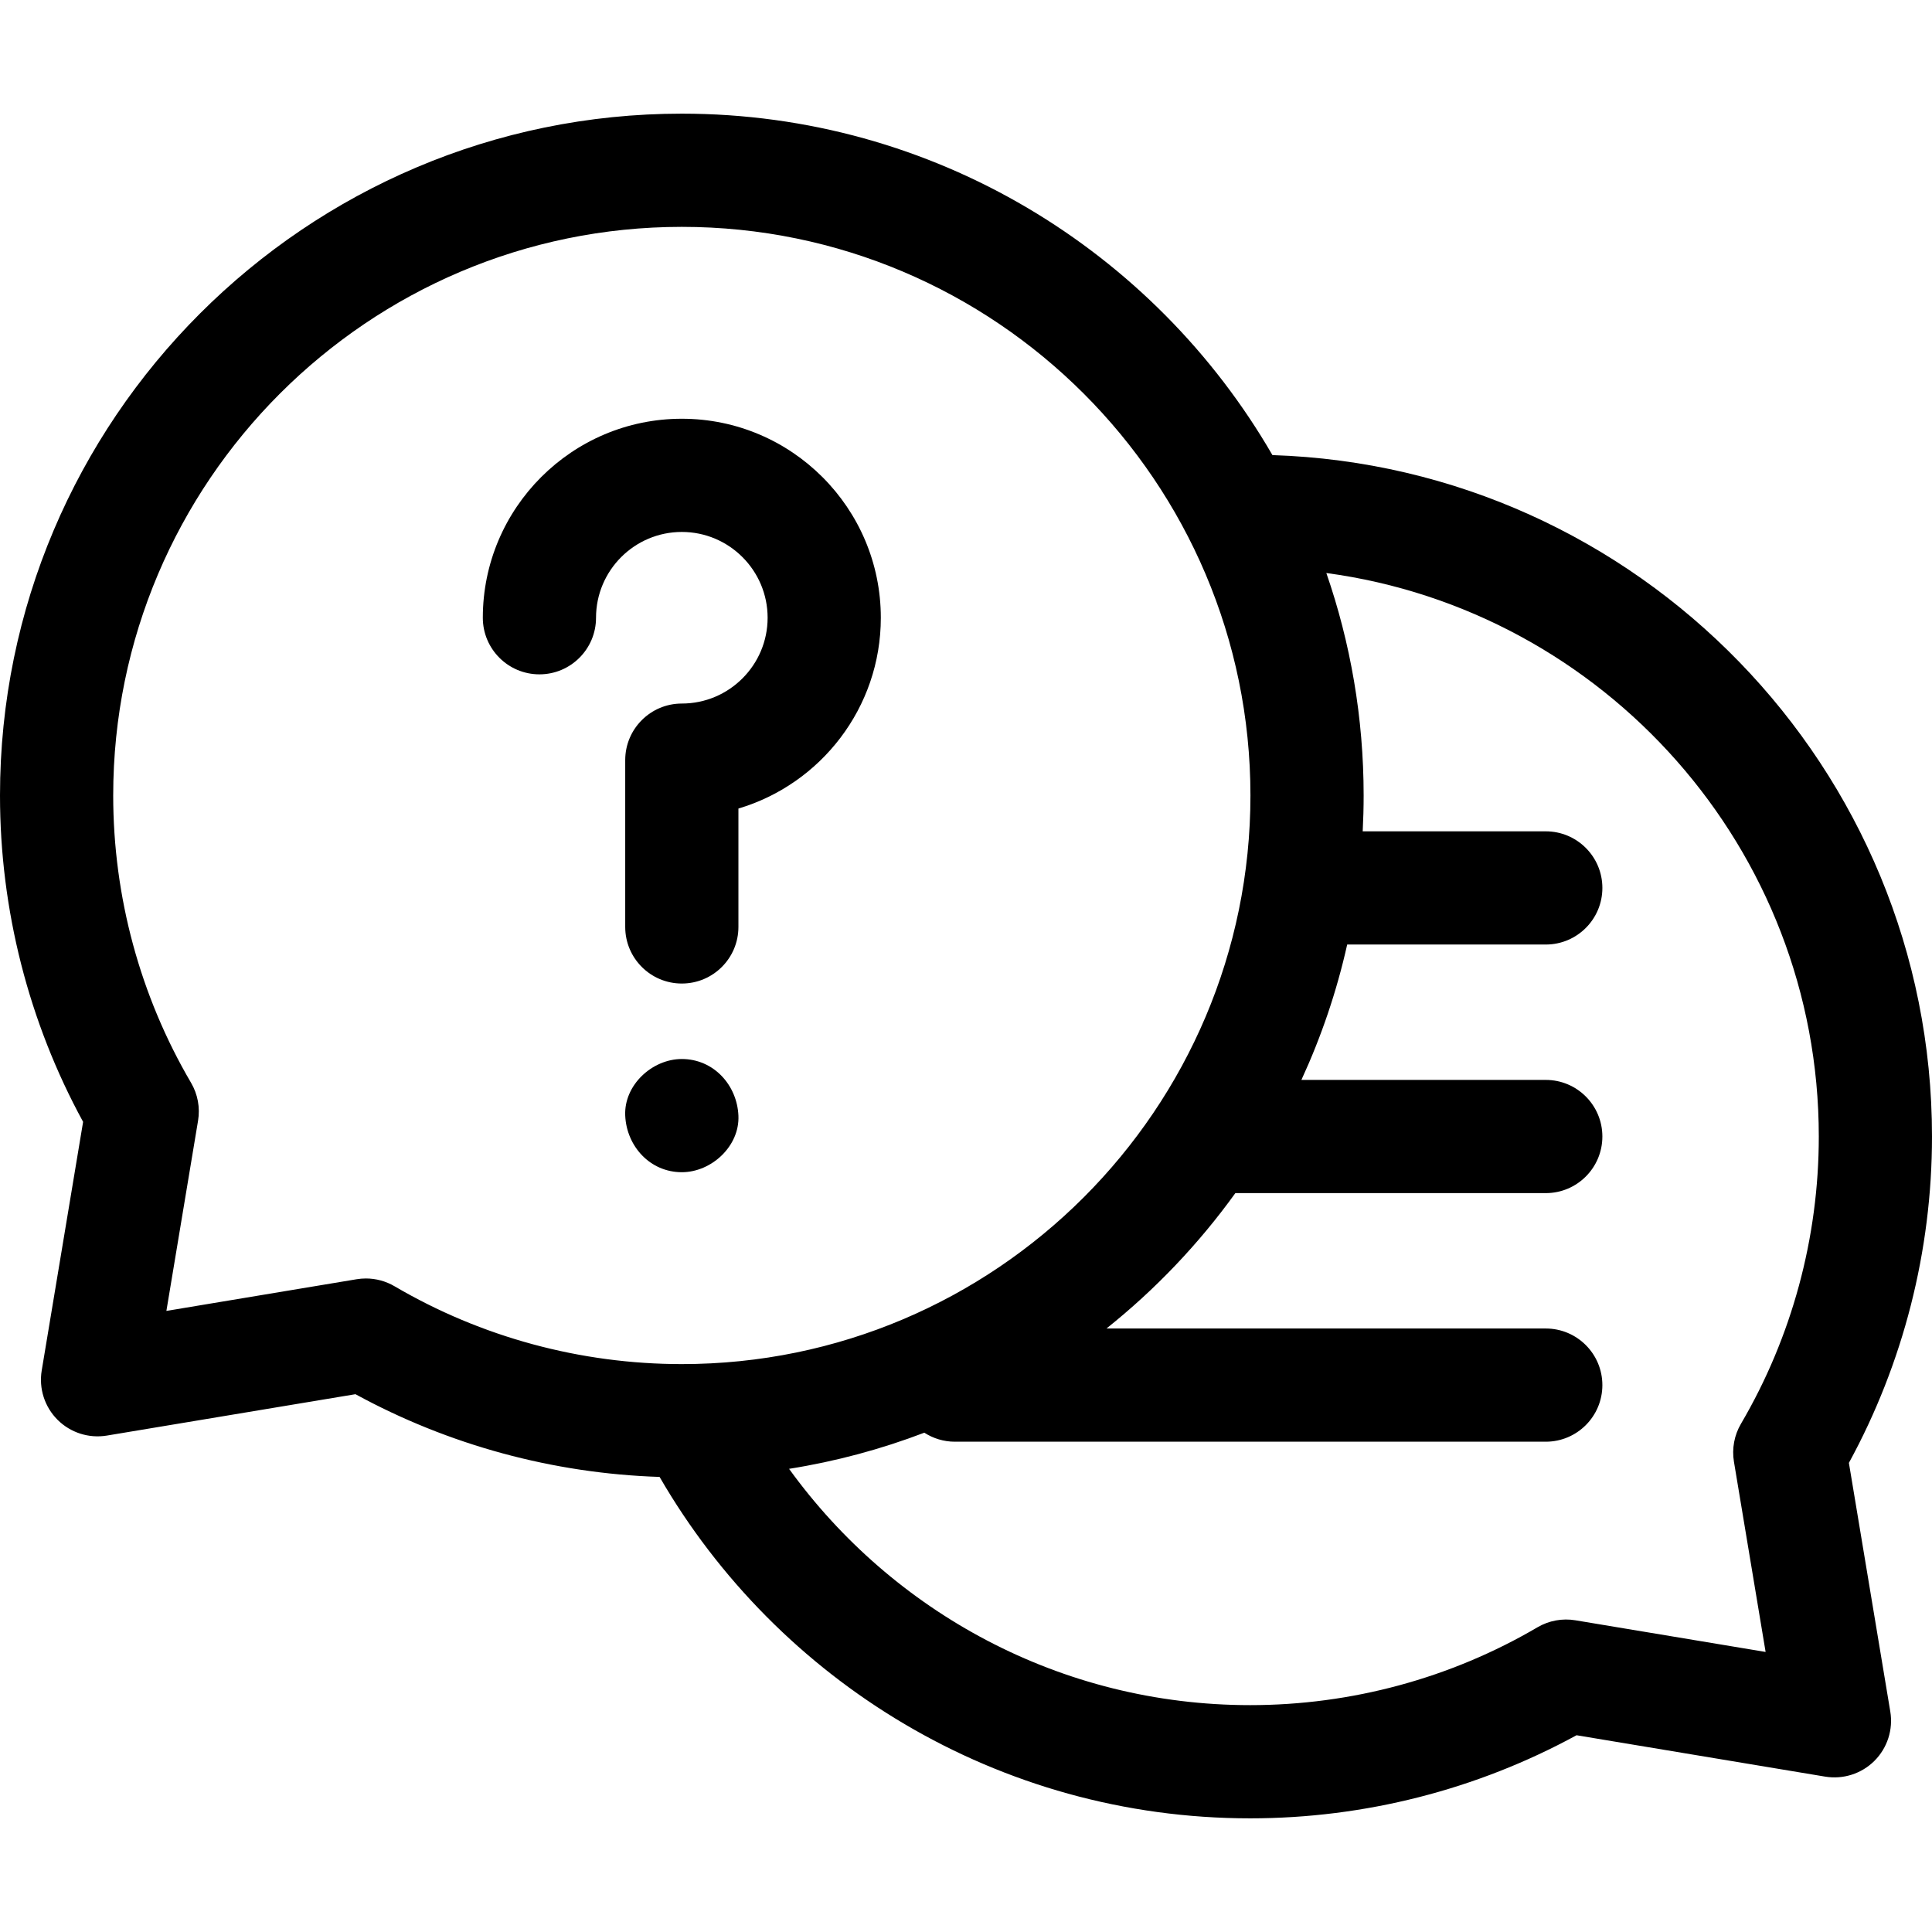
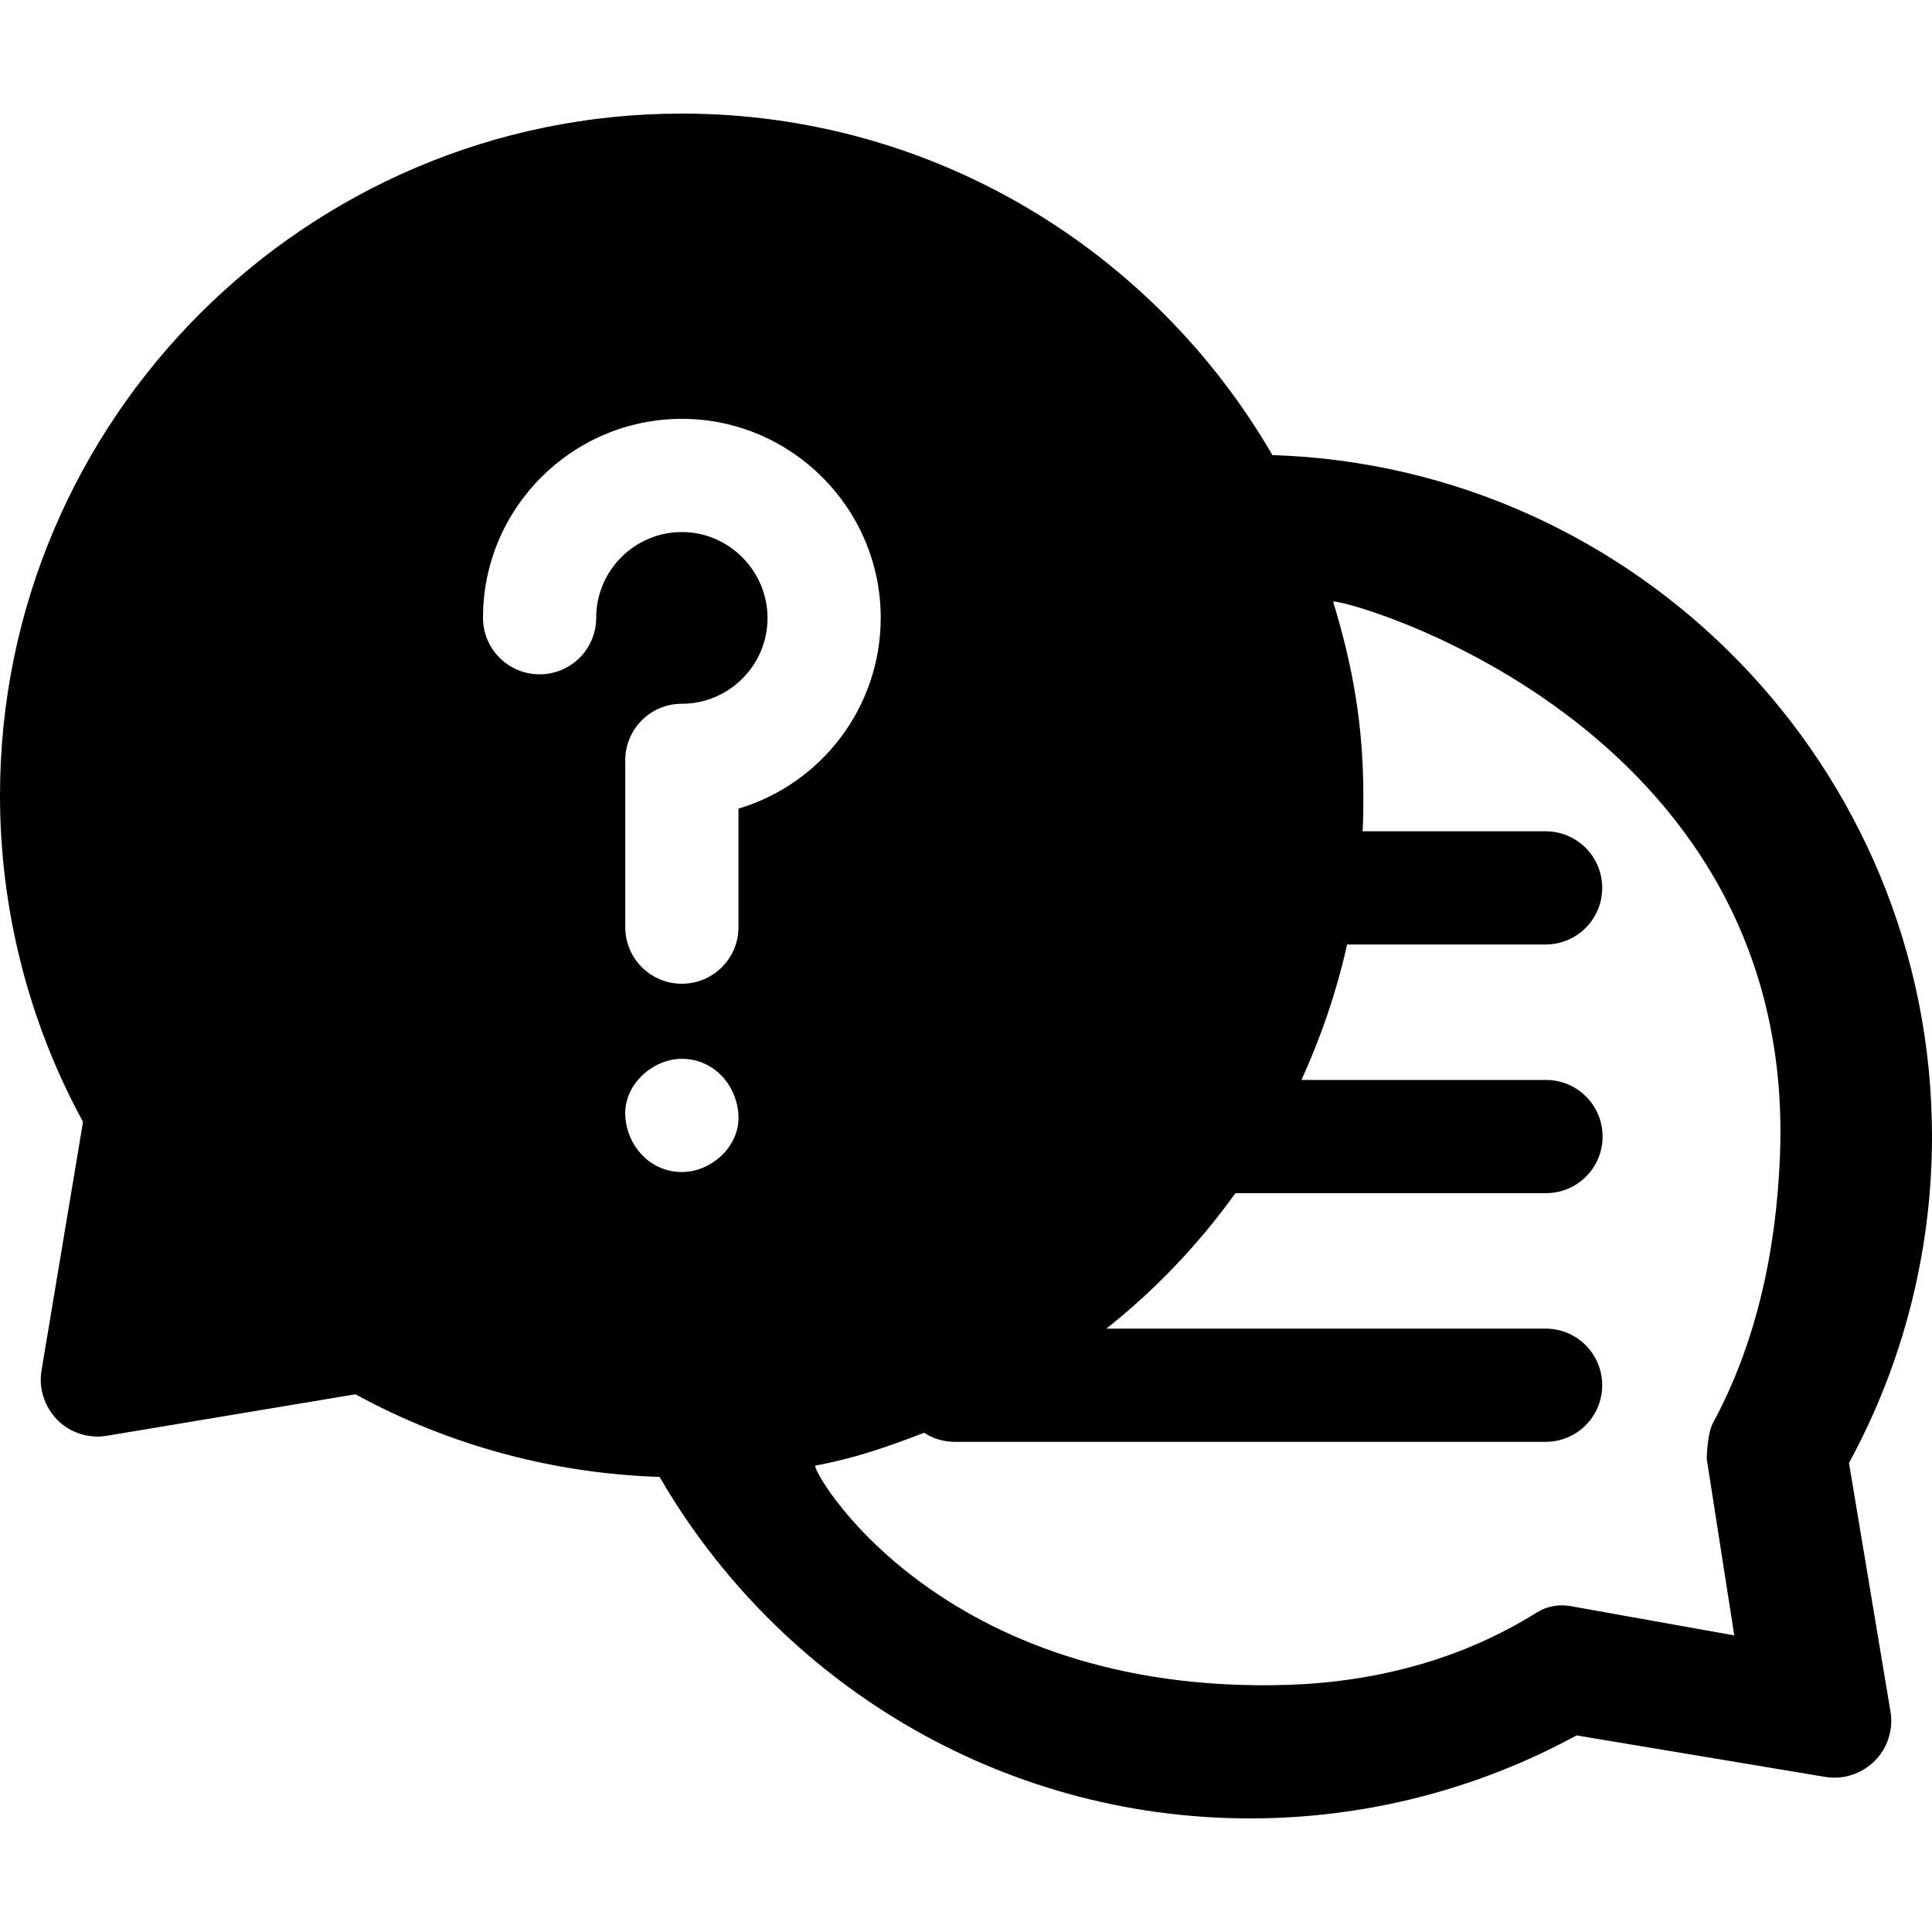
- <svg xmlns="http://www.w3.org/2000/svg" id="Layer_1" enable-background="new 0 0 512 512" height="512" viewBox="0 0 512 512" width="512">
-   <g>
-     <path d="m489.977 387.681c14.423-26.426 22.023-56.21 22.023-86.492 0-97.659-77.879-177.459-174.793-180.583-31.268-54.044-89.716-90.486-156.517-90.486-99.633 0-180.69 81.058-180.69 180.691 0 30.281 7.6 60.065 22.023 86.491l-10.967 65.883c-.795 4.777.765 9.645 4.19 13.069 3.424 3.424 8.292 4.981 13.069 4.19l65.884-10.968c24.709 13.487 52.355 21.004 80.598 21.924 31.269 54.041 89.715 90.479 156.514 90.479 30.282 0 60.063-7.599 86.491-22.023l65.884 10.968c4.775.79 9.644-.766 13.069-4.19 3.425-3.425 4.985-8.292 4.189-13.069zm-393.01-48.871c-.821 0-1.645.067-2.463.203l-50.409 8.392 8.392-50.408c.577-3.466-.081-7.023-1.859-10.054-13.495-23.001-20.628-49.326-20.628-76.132 0-83.091 67.599-150.691 150.69-150.691 83.09 0 150.69 67.6 150.69 150.69s-67.6 150.69-150.69 150.69c-26.806 0-53.132-7.133-76.132-20.628-2.314-1.358-4.936-2.062-7.591-2.062zm362.546 48.565 8.393 50.409-50.409-8.391c-3.463-.579-7.023.079-10.054 1.858-23 13.495-49.326 20.628-76.132 20.628-50.237 0-94.804-24.717-122.199-62.622 12.411-1.969 24.403-5.21 35.843-9.578 2.338 1.505 5.115 2.389 8.102 2.389h156.588c8.284 0 15-6.716 15-15s-6.716-15-15-15h-116.42c12.951-10.339 24.455-22.416 34.154-35.879h82.266c8.284 0 15-6.716 15-15s-6.716-15-15-15h-64.759c5.243-11.375 9.337-23.384 12.134-35.878h52.626c8.284 0 15-6.716 15-15s-6.716-15-15-15h-48.516c.164-3.147.249-6.314.249-9.501 0-20.635-3.486-40.469-9.885-58.955 73.582 9.895 130.506 73.087 130.506 149.334 0 26.807-7.133 53.132-20.628 76.132-1.778 3.031-2.435 6.588-1.859 10.054z" />
-     <path d="m157.953 163.709c0-12.537 10.2-22.737 22.737-22.737s22.737 10.2 22.737 22.737-10.2 22.737-22.737 22.737c-8.284 0-15 6.716-15 15v44.2c0 8.284 6.716 15 15 15s15-6.716 15-15v-31.373c21.795-6.477 37.737-26.694 37.737-50.564 0-29.079-23.658-52.737-52.737-52.737s-52.737 23.658-52.737 52.737c0 8.284 6.716 15 15 15s15-6.716 15-15z" />
-     <path d="m180.69 280.649c-7.846 0-15.363 6.899-15 15 .364 8.127 6.591 15 15 15 7.846 0 15.363-6.899 15-15-.364-8.127-6.591-15-15-15z" />
-   </g>
+ <svg xmlns="http://www.w3.org/2000/svg" version="1.1" id="Layer_1" x="0px" y="0px" viewBox="0 0 512 512" style="enable-background:new 0 0 512 512;" xml:space="preserve">
+   <path d="M490,387.7c14.4-26.4,22-56.2,22-86.5c0-97.7-77.9-177.5-174.8-180.6c-31.3-54-89.7-90.5-156.5-90.5  C81.1,30.1,0,111.2,0,210.8c0,30.3,7.6,60.1,22,86.5l-11,65.9c-0.8,4.8,0.8,9.6,4.2,13.1c3.4,3.4,8.3,5,13.1,4.2l65.9-11  c24.7,13.5,52.4,21,80.6,21.9c31.3,54,89.7,90.5,156.5,90.5c30.3,0,60.1-7.6,86.5-22l65.9,11c4.8,0.8,9.6-0.8,13.1-4.2  c3.4-3.4,5-8.3,4.2-13.1L490,387.7z M180.7,310.6c-8.4,0-14.6-6.9-15-15c-0.4-8.1,7.2-15,15-15c8.4,0,14.6,6.9,15,15  C196.1,303.8,188.5,310.6,180.7,310.6z M195.7,214.3v31.4c0,8.3-6.7,15-15,15s-15-6.7-15-15v-44.2c0-8.3,6.7-15,15-15  c12.5,0,22.7-10.2,22.7-22.7S193.2,141,180.7,141S158,151.2,158,163.7c0,8.3-6.7,15-15,15s-15-6.7-15-15c0-29.1,23.7-52.7,52.7-52.7  s52.7,23.7,52.7,52.7C233.4,187.6,217.5,207.8,195.7,214.3z M452.3,386.6l7.3,46.8l-43.6-7.8c-3-0.5-6.1,0.1-8.7,1.7  c-19.9,12.5-42.6,18.4-65.8,19.2c-93.4,3-127.1-57.8-125.4-58.1c10.6-2,18.9-4.9,28.8-8.7c2.3,1.5,5.1,2.4,8.1,2.4h156.6  c8.3,0,15-6.7,15-15s-6.7-15-15-15H293.2c13-10.3,24.5-22.4,34.2-35.9h82.3c8.3,0,15-6.7,15-15s-6.7-15-15-15h-64.8  c5.2-11.4,9.3-23.4,12.1-35.9h52.6c8.3,0,15-6.7,15-15s-6.7-15-15-15h-48.5c0.2-3.1,0.2-6.3,0.2-9.5c0-18.5-2.8-34.4-8-51.3  c-0.6-1.9,123.2,30.5,118.4,147c-1,24.9-6.2,49.3-17.8,70.7C452.4,380.1,452.3,386.6,452.3,386.6z" />
</svg>
